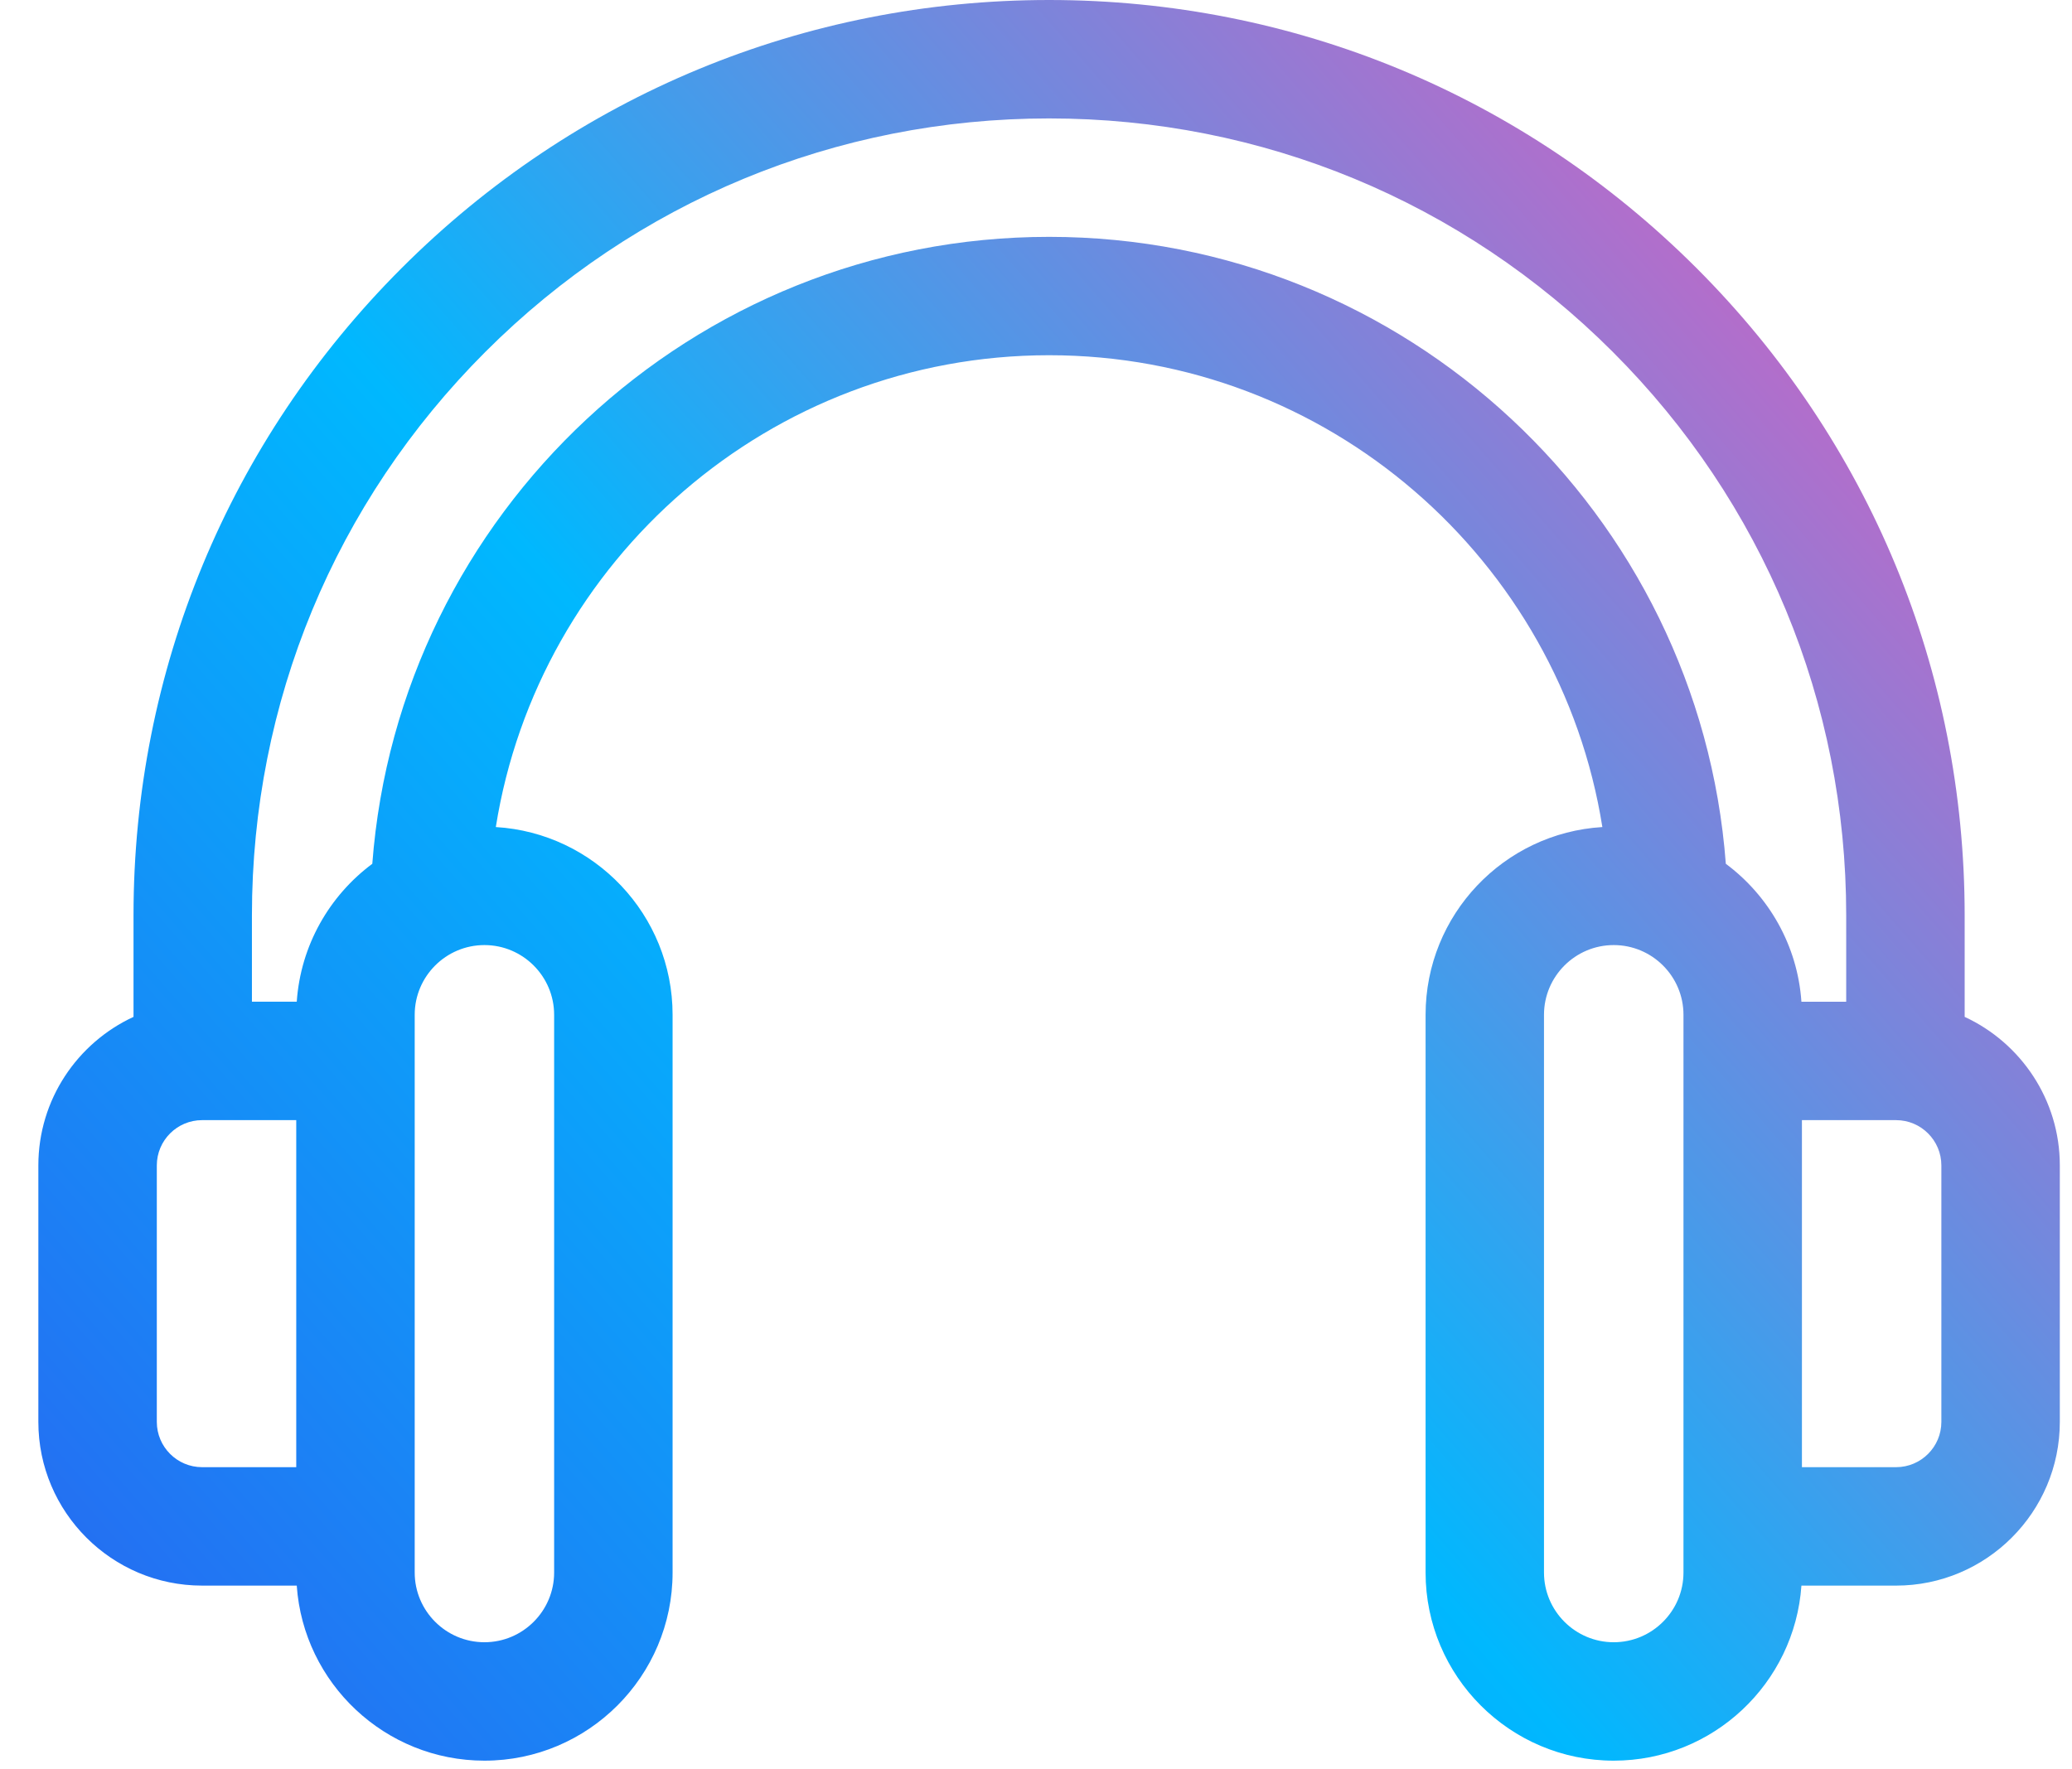
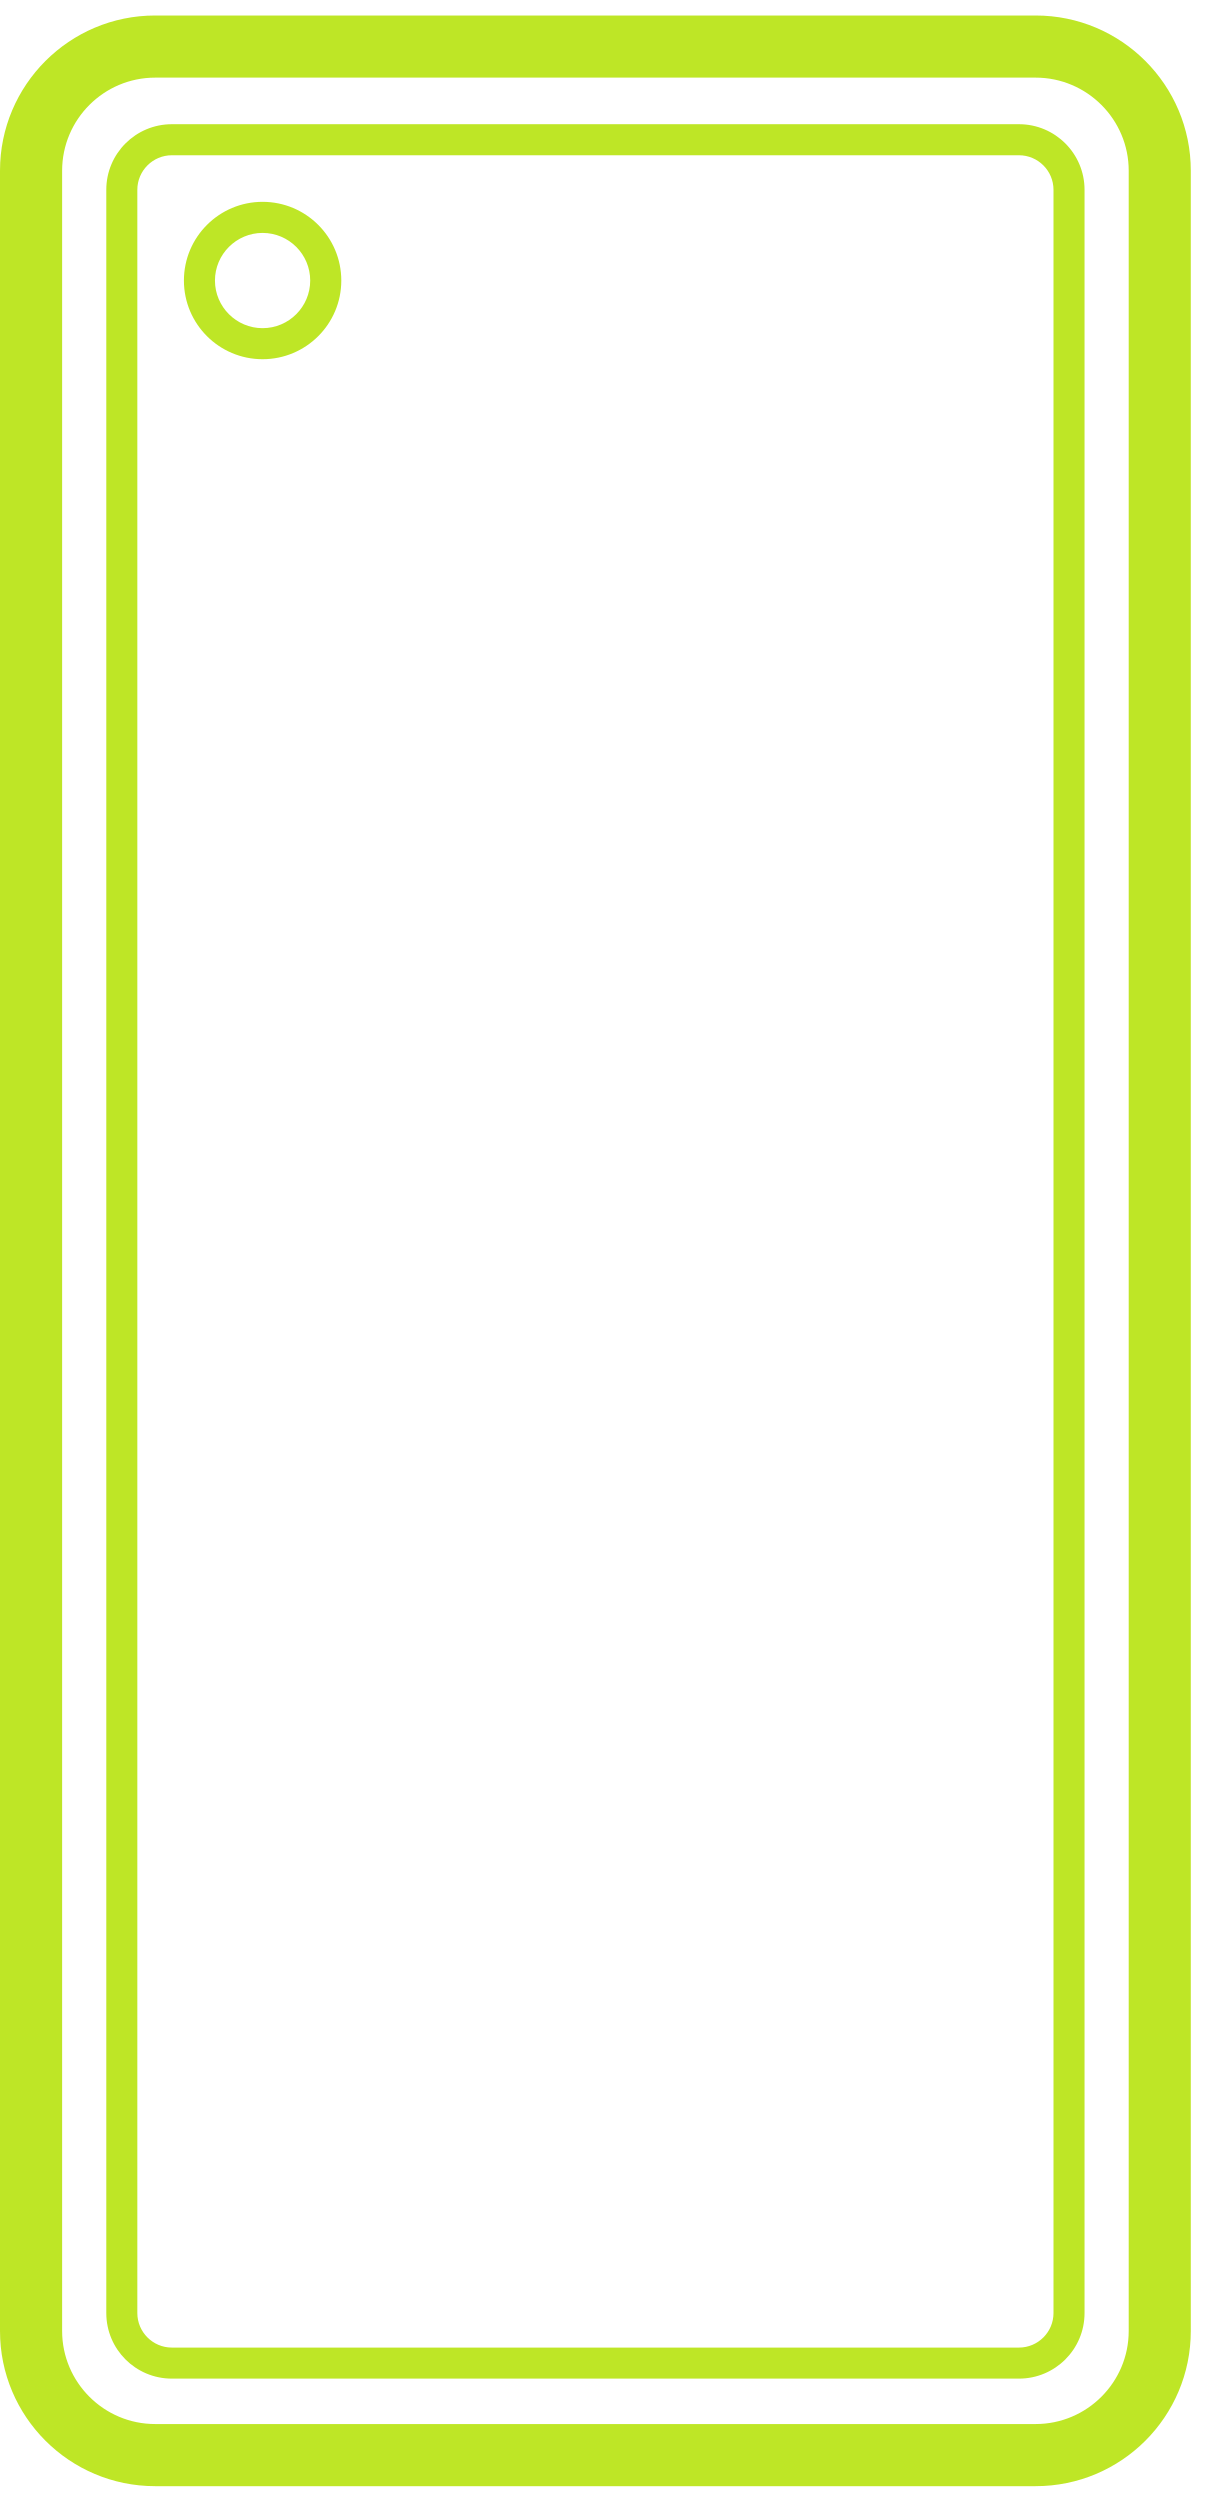
- <svg xmlns="http://www.w3.org/2000/svg" width="41" height="35" viewBox="0 0 41 35" fill="none">
-   <path d="M38.876 20.127V18.117C38.876 13.278 36.992 8.728 33.57 5.306C30.148 1.885 25.598 0 20.759 0C15.919 0 11.37 1.885 7.948 5.306C4.526 8.728 2.642 13.278 2.642 18.117V20.127C1.531 20.641 0.759 21.765 0.759 23.067V28.144C0.759 29.93 2.212 31.384 3.999 31.384H5.872C6.005 33.317 7.619 34.849 9.586 34.849C11.639 34.849 13.309 33.178 13.309 31.125V20.086C13.309 18.108 11.759 16.487 9.811 16.37C10.652 11.084 15.241 7.031 20.759 7.031C26.277 7.031 30.866 11.084 31.707 16.37C29.758 16.487 28.209 18.108 28.209 20.086V31.125C28.209 33.178 29.879 34.849 31.932 34.849C33.898 34.849 35.512 33.317 35.646 31.384H37.519C39.305 31.384 40.759 29.93 40.759 28.144V23.067C40.759 21.765 39.986 20.641 38.876 20.127ZM5.862 29.04H3.999C3.505 29.04 3.103 28.638 3.103 28.144V23.067C3.103 22.573 3.505 22.171 3.999 22.171H5.862V29.04ZM10.965 20.086V31.125C10.965 31.886 10.346 32.505 9.586 32.505C8.825 32.505 8.206 31.886 8.206 31.125V20.086C8.206 19.325 8.825 18.706 9.586 18.706C10.346 18.706 10.965 19.325 10.965 20.086ZM33.312 31.125C33.312 31.886 32.693 32.505 31.932 32.505C31.171 32.505 30.552 31.886 30.552 31.125V20.086C30.552 19.325 31.171 18.706 31.932 18.706C32.693 18.706 33.312 19.325 33.312 20.086V31.125ZM34.15 17.097C33.627 10.167 27.821 4.688 20.759 4.688C13.697 4.688 7.891 10.167 7.367 17.097C6.519 17.728 5.949 18.711 5.872 19.827H4.985V18.117C4.985 13.904 6.626 9.943 9.605 6.964C12.584 3.985 16.546 2.344 20.759 2.344C24.972 2.344 28.933 3.985 31.912 6.964C34.892 9.943 36.532 13.904 36.532 18.117V19.828H35.646C35.569 18.711 34.998 17.728 34.15 17.097ZM38.415 28.144C38.415 28.638 38.013 29.04 37.519 29.04H35.656V22.171H37.519C38.013 22.171 38.415 22.573 38.415 23.067V28.144Z" fill="url(#paint0_linear)" />
-   <defs>
-     <linearGradient id="paint0_linear" x1="1" y1="35" x2="41" y2="-1.14406e-07" gradientUnits="userSpaceOnUse">
-       <stop stop-color="#2A64F0" />
-       <stop offset="0.432" stop-color="#00B8FE" />
-       <stop offset="1" stop-color="#FF4EB5" />
-     </linearGradient>
-   </defs>
+ <svg xmlns="http://www.w3.org/2000/svg" width="29" height="60" viewBox="0 0 29 60" fill="none">
+   <path fill-rule="evenodd" clip-rule="evenodd" d="M27.089 55.944C27.089 57.175 26.087 58.177 24.855 58.177H3.724C2.493 58.177 1.491 57.175 1.491 55.944V4.097C1.491 2.865 2.493 1.863 3.724 1.863H24.855C26.087 1.863 27.089 2.865 27.089 4.097V55.944ZM24.855 0.372H3.724C1.668 0.372 0 2.04 0 4.097V55.944C0 58.001 1.668 59.668 3.724 59.668H24.855C26.912 59.668 28.579 58.001 28.579 55.944V4.097C28.579 2.04 26.912 0.372 24.855 0.372ZM25.284 55.513C25.284 55.97 24.912 56.342 24.455 56.342H4.125C3.668 56.342 3.296 55.97 3.296 55.513V4.555C3.296 4.098 3.668 3.726 4.125 3.726H24.455C24.912 3.726 25.284 4.098 25.284 4.555V55.513ZM24.455 2.981H4.125C3.255 2.981 2.551 3.686 2.551 4.555V55.513C2.551 56.383 3.255 57.087 4.125 57.087H24.455C25.324 57.087 26.029 56.383 26.029 55.513V4.555C26.029 3.686 25.324 2.981 24.455 2.981ZM5.159 6.733C5.159 7.363 5.672 7.876 6.302 7.876C6.933 7.876 7.445 7.363 7.445 6.733C7.445 6.103 6.933 5.59 6.302 5.59C5.672 5.59 5.159 6.103 5.159 6.733ZM4.414 6.733C4.414 5.69 5.26 4.844 6.302 4.844C7.345 4.844 8.191 5.69 8.191 6.733C8.191 7.776 7.345 8.621 6.302 8.621C5.26 8.621 4.414 7.776 4.414 6.733Z" fill="#BEE626" />
</svg>
